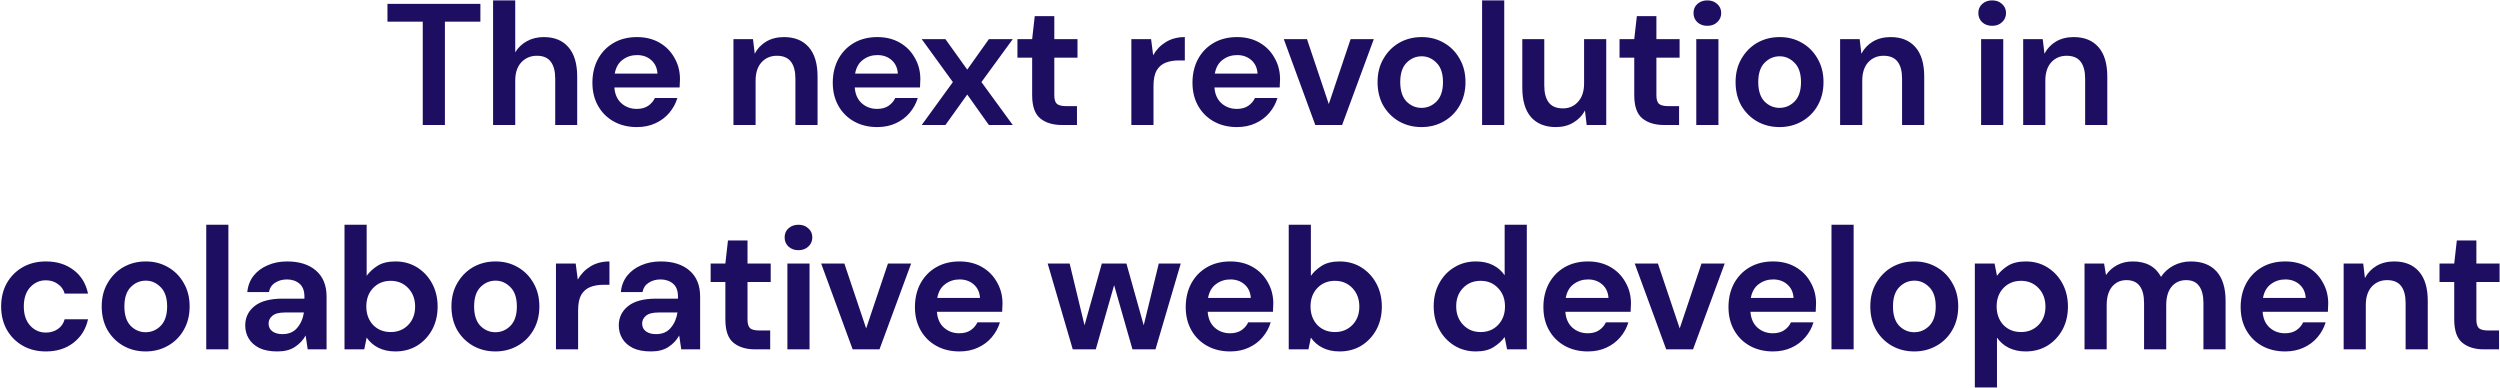
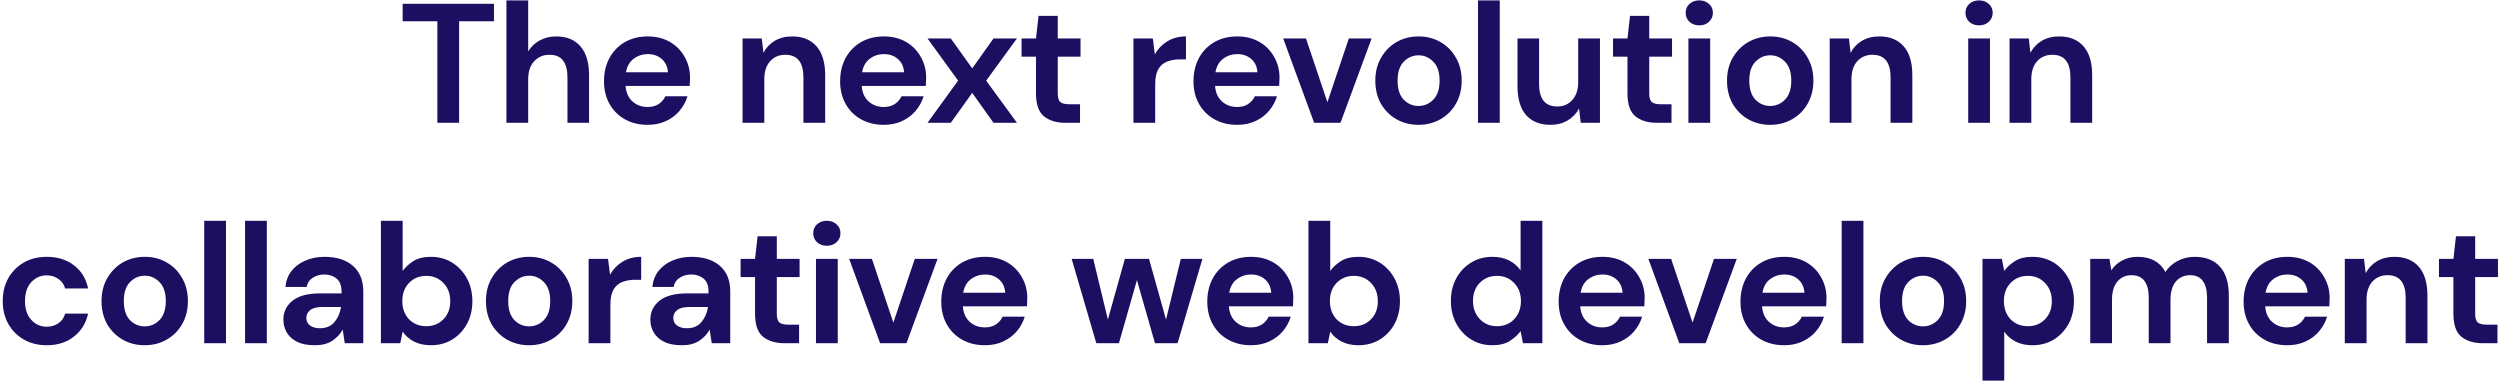
- <svg xmlns="http://www.w3.org/2000/svg" width="780" height="121" viewBox="0 0 780 121" fill="none">
-   <path d="M131.9 39V6.762H120.884V1.2H149.882V6.762H138.812V39H131.9ZM153.84 39V0.12H160.752V16.32C161.652 14.844 162.858 13.692 164.37 12.864C165.918 12 167.682 11.568 169.662 11.568C172.974 11.568 175.53 12.612 177.33 14.7C179.166 16.788 180.084 19.848 180.084 23.88V39H173.226V24.528C173.226 22.224 172.758 20.46 171.822 19.236C170.922 18.012 169.482 17.4 167.502 17.4C165.558 17.4 163.938 18.084 162.642 19.452C161.382 20.82 160.752 22.728 160.752 25.176V39H153.84ZM198.708 39.648C196.008 39.648 193.614 39.072 191.526 37.92C189.438 36.768 187.8 35.148 186.612 33.06C185.424 30.972 184.83 28.56 184.83 25.824C184.83 23.052 185.406 20.586 186.558 18.426C187.746 16.266 189.366 14.592 191.418 13.404C193.506 12.18 195.954 11.568 198.762 11.568C201.39 11.568 203.712 12.144 205.728 13.296C207.744 14.448 209.31 16.032 210.426 18.048C211.578 20.028 212.154 22.242 212.154 24.69C212.154 25.086 212.136 25.5 212.1 25.932C212.1 26.364 212.082 26.814 212.046 27.282H191.688C191.832 29.37 192.552 31.008 193.848 32.196C195.18 33.384 196.782 33.978 198.654 33.978C200.058 33.978 201.228 33.672 202.164 33.06C203.136 32.412 203.856 31.584 204.324 30.576H211.344C210.84 32.268 209.994 33.816 208.806 35.22C207.654 36.588 206.214 37.668 204.486 38.46C202.794 39.252 200.868 39.648 198.708 39.648ZM198.762 17.184C197.07 17.184 195.576 17.67 194.28 18.642C192.984 19.578 192.156 21.018 191.796 22.962H205.134C205.026 21.198 204.378 19.794 203.19 18.75C202.002 17.706 200.526 17.184 198.762 17.184ZM228.834 39V12.216H234.936L235.476 16.752C236.304 15.168 237.492 13.908 239.04 12.972C240.624 12.036 242.478 11.568 244.602 11.568C247.914 11.568 250.488 12.612 252.324 14.7C254.16 16.788 255.078 19.848 255.078 23.88V39H248.166V24.528C248.166 22.224 247.698 20.46 246.762 19.236C245.826 18.012 244.368 17.4 242.388 17.4C240.444 17.4 238.842 18.084 237.582 19.452C236.358 20.82 235.746 22.728 235.746 25.176V39H228.834ZM273.702 39.648C271.002 39.648 268.608 39.072 266.52 37.92C264.432 36.768 262.794 35.148 261.606 33.06C260.418 30.972 259.824 28.56 259.824 25.824C259.824 23.052 260.4 20.586 261.552 18.426C262.74 16.266 264.36 14.592 266.412 13.404C268.5 12.18 270.948 11.568 273.756 11.568C276.384 11.568 278.706 12.144 280.722 13.296C282.738 14.448 284.304 16.032 285.42 18.048C286.572 20.028 287.148 22.242 287.148 24.69C287.148 25.086 287.13 25.5 287.094 25.932C287.094 26.364 287.076 26.814 287.04 27.282H266.682C266.826 29.37 267.546 31.008 268.842 32.196C270.174 33.384 271.776 33.978 273.648 33.978C275.052 33.978 276.222 33.672 277.158 33.06C278.13 32.412 278.85 31.584 279.318 30.576H286.338C285.834 32.268 284.988 33.816 283.8 35.22C282.648 36.588 281.208 37.668 279.48 38.46C277.788 39.252 275.862 39.648 273.702 39.648ZM273.756 17.184C272.064 17.184 270.57 17.67 269.274 18.642C267.978 19.578 267.15 21.018 266.79 22.962H280.128C280.02 21.198 279.372 19.794 278.184 18.75C276.996 17.706 275.52 17.184 273.756 17.184ZM287.577 39L297.297 25.608L287.577 12.216H294.975L301.779 21.72L308.529 12.216H315.981L306.207 25.608L315.981 39H308.529L301.779 29.496L294.975 39H287.577ZM331.319 39C328.511 39 326.261 38.316 324.569 36.948C322.877 35.58 322.031 33.15 322.031 29.658V17.994H317.441V12.216H322.031L322.841 5.034H328.943V12.216H336.179V17.994H328.943V29.712C328.943 31.008 329.213 31.908 329.753 32.412C330.329 32.88 331.301 33.114 332.669 33.114H336.017V39H331.319ZM352.981 39V12.216H359.137L359.785 17.238C360.757 15.51 362.071 14.142 363.727 13.134C365.419 12.09 367.399 11.568 369.667 11.568V18.858H367.723C366.211 18.858 364.861 19.092 363.673 19.56C362.485 20.028 361.549 20.838 360.865 21.99C360.217 23.142 359.893 24.744 359.893 26.796V39H352.981ZM385.93 39.648C383.23 39.648 380.836 39.072 378.748 37.92C376.66 36.768 375.022 35.148 373.834 33.06C372.646 30.972 372.052 28.56 372.052 25.824C372.052 23.052 372.628 20.586 373.78 18.426C374.968 16.266 376.588 14.592 378.64 13.404C380.728 12.18 383.176 11.568 385.984 11.568C388.612 11.568 390.934 12.144 392.95 13.296C394.966 14.448 396.532 16.032 397.648 18.048C398.8 20.028 399.376 22.242 399.376 24.69C399.376 25.086 399.358 25.5 399.322 25.932C399.322 26.364 399.304 26.814 399.268 27.282H378.91C379.054 29.37 379.774 31.008 381.07 32.196C382.402 33.384 384.004 33.978 385.876 33.978C387.28 33.978 388.45 33.672 389.386 33.06C390.358 32.412 391.078 31.584 391.546 30.576H398.566C398.062 32.268 397.216 33.816 396.028 35.22C394.876 36.588 393.436 37.668 391.708 38.46C390.016 39.252 388.09 39.648 385.93 39.648ZM385.984 17.184C384.292 17.184 382.798 17.67 381.502 18.642C380.206 19.578 379.378 21.018 379.018 22.962H392.356C392.248 21.198 391.6 19.794 390.412 18.75C389.224 17.706 387.748 17.184 385.984 17.184ZM410.371 39L400.543 12.216H407.779L414.583 32.466L421.387 12.216H428.623L418.741 39H410.371ZM443.516 39.648C440.924 39.648 438.584 39.054 436.496 37.866C434.444 36.678 432.806 35.04 431.582 32.952C430.394 30.828 429.8 28.38 429.8 25.608C429.8 22.836 430.412 20.406 431.636 18.318C432.86 16.194 434.498 14.538 436.55 13.35C438.638 12.162 440.978 11.568 443.57 11.568C446.126 11.568 448.43 12.162 450.482 13.35C452.57 14.538 454.208 16.194 455.396 18.318C456.62 20.406 457.232 22.836 457.232 25.608C457.232 28.38 456.62 30.828 455.396 32.952C454.208 35.04 452.57 36.678 450.482 37.866C448.394 39.054 446.072 39.648 443.516 39.648ZM443.516 33.654C445.316 33.654 446.882 32.988 448.214 31.656C449.546 30.288 450.212 28.272 450.212 25.608C450.212 22.944 449.546 20.946 448.214 19.614C446.882 18.246 445.334 17.562 443.57 17.562C441.734 17.562 440.15 18.246 438.818 19.614C437.522 20.946 436.874 22.944 436.874 25.608C436.874 28.272 437.522 30.288 438.818 31.656C440.15 32.988 441.716 33.654 443.516 33.654ZM462.412 39V0.12H469.324V39H462.412ZM485.431 39.648C482.083 39.648 479.491 38.604 477.655 36.516C475.855 34.428 474.955 31.368 474.955 27.336V12.216H481.813V26.688C481.813 28.992 482.281 30.756 483.217 31.98C484.153 33.204 485.629 33.816 487.645 33.816C489.553 33.816 491.119 33.132 492.343 31.764C493.603 30.396 494.233 28.488 494.233 26.04V12.216H501.145V39H495.043L494.503 34.464C493.675 36.048 492.469 37.308 490.885 38.244C489.337 39.18 487.519 39.648 485.431 39.648ZM519.174 39C516.366 39 514.116 38.316 512.424 36.948C510.732 35.58 509.886 33.15 509.886 29.658V17.994H505.296V12.216H509.886L510.696 5.034H516.798V12.216H524.034V17.994H516.798V29.712C516.798 31.008 517.068 31.908 517.608 32.412C518.184 32.88 519.156 33.114 520.524 33.114H523.872V39H519.174ZM532.695 8.058C531.435 8.058 530.391 7.68 529.563 6.924C528.771 6.168 528.375 5.214 528.375 4.062C528.375 2.91 528.771 1.974 529.563 1.254C530.391 0.498 531.435 0.12 532.695 0.12C533.955 0.12 534.981 0.498 535.773 1.254C536.601 1.974 537.015 2.91 537.015 4.062C537.015 5.214 536.601 6.168 535.773 6.924C534.981 7.68 533.955 8.058 532.695 8.058ZM529.239 39V12.216H536.151V39H529.239ZM555.217 39.648C552.625 39.648 550.285 39.054 548.197 37.866C546.145 36.678 544.507 35.04 543.283 32.952C542.095 30.828 541.501 28.38 541.501 25.608C541.501 22.836 542.113 20.406 543.337 18.318C544.561 16.194 546.199 14.538 548.251 13.35C550.339 12.162 552.679 11.568 555.271 11.568C557.827 11.568 560.131 12.162 562.183 13.35C564.271 14.538 565.909 16.194 567.097 18.318C568.321 20.406 568.933 22.836 568.933 25.608C568.933 28.38 568.321 30.828 567.097 32.952C565.909 35.04 564.271 36.678 562.183 37.866C560.095 39.054 557.773 39.648 555.217 39.648ZM555.217 33.654C557.017 33.654 558.583 32.988 559.915 31.656C561.247 30.288 561.913 28.272 561.913 25.608C561.913 22.944 561.247 20.946 559.915 19.614C558.583 18.246 557.035 17.562 555.271 17.562C553.435 17.562 551.851 18.246 550.519 19.614C549.223 20.946 548.575 22.944 548.575 25.608C548.575 28.272 549.223 30.288 550.519 31.656C551.851 32.988 553.417 33.654 555.217 33.654ZM574.114 39V12.216H580.216L580.756 16.752C581.584 15.168 582.772 13.908 584.32 12.972C585.904 12.036 587.758 11.568 589.882 11.568C593.194 11.568 595.768 12.612 597.604 14.7C599.44 16.788 600.358 19.848 600.358 23.88V39H593.446V24.528C593.446 22.224 592.978 20.46 592.042 19.236C591.106 18.012 589.648 17.4 587.668 17.4C585.724 17.4 584.122 18.084 582.862 19.452C581.638 20.82 581.026 22.728 581.026 25.176V39H574.114ZM621.56 8.058C620.3 8.058 619.256 7.68 618.428 6.924C617.636 6.168 617.24 5.214 617.24 4.062C617.24 2.91 617.636 1.974 618.428 1.254C619.256 0.498 620.3 0.12 621.56 0.12C622.82 0.12 623.846 0.498 624.638 1.254C625.466 1.974 625.88 2.91 625.88 4.062C625.88 5.214 625.466 6.168 624.638 6.924C623.846 7.68 622.82 8.058 621.56 8.058ZM618.104 39V12.216H625.016V39H618.104ZM631.231 39V12.216H637.333L637.873 16.752C638.701 15.168 639.889 13.908 641.437 12.972C643.021 12.036 644.875 11.568 646.999 11.568C650.311 11.568 652.885 12.612 654.721 14.7C656.557 16.788 657.475 19.848 657.475 23.88V39H650.563V24.528C650.563 22.224 650.095 20.46 649.159 19.236C648.223 18.012 646.765 17.4 644.785 17.4C642.841 17.4 641.239 18.084 639.979 19.452C638.755 20.82 638.143 22.728 638.143 25.176V39H631.231ZM14.341 109.648C11.605 109.648 9.193 109.054 7.105 107.866C5.017 106.678 3.361 105.022 2.137 102.898C0.949 100.774 0.355 98.344 0.355 95.608C0.355 92.872 0.949 90.442 2.137 88.318C3.361 86.194 5.017 84.538 7.105 83.35C9.193 82.162 11.605 81.568 14.341 81.568C17.761 81.568 20.641 82.468 22.981 84.268C25.321 86.032 26.815 88.48 27.463 91.612H20.173C19.813 90.316 19.093 89.308 18.013 88.588C16.969 87.832 15.727 87.454 14.287 87.454C12.379 87.454 10.759 88.174 9.427 89.614C8.095 91.054 7.429 93.052 7.429 95.608C7.429 98.164 8.095 100.162 9.427 101.602C10.759 103.042 12.379 103.762 14.287 103.762C15.727 103.762 16.969 103.402 18.013 102.682C19.093 101.962 19.813 100.936 20.173 99.604H27.463C26.815 102.628 25.321 105.058 22.981 106.894C20.641 108.73 17.761 109.648 14.341 109.648ZM45.45 109.648C42.858 109.648 40.518 109.054 38.43 107.866C36.378 106.678 34.74 105.04 33.516 102.952C32.328 100.828 31.734 98.38 31.734 95.608C31.734 92.836 32.346 90.406 33.57 88.318C34.794 86.194 36.432 84.538 38.484 83.35C40.572 82.162 42.912 81.568 45.504 81.568C48.06 81.568 50.364 82.162 52.416 83.35C54.504 84.538 56.142 86.194 57.33 88.318C58.554 90.406 59.166 92.836 59.166 95.608C59.166 98.38 58.554 100.828 57.33 102.952C56.142 105.04 54.504 106.678 52.416 107.866C50.328 109.054 48.006 109.648 45.45 109.648ZM45.45 103.654C47.25 103.654 48.816 102.988 50.148 101.656C51.48 100.288 52.146 98.272 52.146 95.608C52.146 92.944 51.48 90.946 50.148 89.614C48.816 88.246 47.268 87.562 45.504 87.562C43.668 87.562 42.084 88.246 40.752 89.614C39.456 90.946 38.808 92.944 38.808 95.608C38.808 98.272 39.456 100.288 40.752 101.656C42.084 102.988 43.65 103.654 45.45 103.654ZM64.346 109V70.12H71.258V109H64.346ZM86.555 109.648C84.251 109.648 82.361 109.288 80.885 108.568C79.409 107.812 78.311 106.822 77.591 105.598C76.871 104.374 76.51 103.024 76.51 101.548C76.51 99.064 77.483 97.048 79.427 95.5C81.371 93.952 84.287 93.178 88.174 93.178H94.978V92.53C94.978 90.694 94.457 89.344 93.412 88.48C92.368 87.616 91.073 87.184 89.525 87.184C88.121 87.184 86.897 87.526 85.853 88.21C84.808 88.858 84.16 89.83 83.909 91.126H77.159C77.338 89.182 77.987 87.49 79.103 86.05C80.254 84.61 81.731 83.512 83.531 82.756C85.331 81.964 87.347 81.568 89.579 81.568C93.394 81.568 96.4 82.522 98.597 84.43C100.793 86.338 101.891 89.038 101.891 92.53V109H96.004L95.356 104.68C94.564 106.12 93.448 107.308 92.008 108.244C90.605 109.18 88.787 109.648 86.555 109.648ZM88.121 104.248C90.1 104.248 91.63 103.6 92.71 102.304C93.826 101.008 94.528 99.406 94.817 97.498H88.93C87.094 97.498 85.781 97.84 84.989 98.524C84.197 99.172 83.8 99.982 83.8 100.954C83.8 101.998 84.197 102.808 84.989 103.384C85.781 103.96 86.825 104.248 88.121 104.248ZM123.363 109.648C121.347 109.648 119.583 109.27 118.071 108.514C116.559 107.758 115.335 106.696 114.399 105.328L113.643 109H107.487V70.12H114.399V86.05C115.263 84.862 116.397 83.818 117.801 82.918C119.241 82.018 121.095 81.568 123.363 81.568C125.883 81.568 128.133 82.18 130.113 83.404C132.093 84.628 133.659 86.302 134.811 88.426C135.963 90.55 136.539 92.962 136.539 95.662C136.539 98.362 135.963 100.774 134.811 102.898C133.659 104.986 132.093 106.642 130.113 107.866C128.133 109.054 125.883 109.648 123.363 109.648ZM121.905 103.6C124.101 103.6 125.919 102.862 127.359 101.386C128.799 99.91 129.519 98.002 129.519 95.662C129.519 93.322 128.799 91.396 127.359 89.884C125.919 88.372 124.101 87.616 121.905 87.616C119.673 87.616 117.837 88.372 116.397 89.884C114.993 91.36 114.291 93.268 114.291 95.608C114.291 97.948 114.993 99.874 116.397 101.386C117.837 102.862 119.673 103.6 121.905 103.6ZM154.565 109.648C151.973 109.648 149.633 109.054 147.545 107.866C145.493 106.678 143.855 105.04 142.631 102.952C141.443 100.828 140.849 98.38 140.849 95.608C140.849 92.836 141.461 90.406 142.685 88.318C143.909 86.194 145.547 84.538 147.599 83.35C149.687 82.162 152.027 81.568 154.619 81.568C157.175 81.568 159.479 82.162 161.531 83.35C163.619 84.538 165.257 86.194 166.445 88.318C167.669 90.406 168.281 92.836 168.281 95.608C168.281 98.38 167.669 100.828 166.445 102.952C165.257 105.04 163.619 106.678 161.531 107.866C159.443 109.054 157.121 109.648 154.565 109.648ZM154.565 103.654C156.365 103.654 157.931 102.988 159.263 101.656C160.595 100.288 161.261 98.272 161.261 95.608C161.261 92.944 160.595 90.946 159.263 89.614C157.931 88.246 156.383 87.562 154.619 87.562C152.783 87.562 151.199 88.246 149.867 89.614C148.571 90.946 147.923 92.944 147.923 95.608C147.923 98.272 148.571 100.288 149.867 101.656C151.199 102.988 152.765 103.654 154.565 103.654ZM173.461 109V82.216H179.617L180.265 87.238C181.237 85.51 182.551 84.142 184.207 83.134C185.899 82.09 187.879 81.568 190.147 81.568V88.858H188.203C186.691 88.858 185.341 89.092 184.153 89.56C182.965 90.028 182.029 90.838 181.345 91.99C180.697 93.142 180.373 94.744 180.373 96.796V109H173.461ZM203.105 109.648C200.801 109.648 198.911 109.288 197.435 108.568C195.959 107.812 194.861 106.822 194.141 105.598C193.421 104.374 193.061 103.024 193.061 101.548C193.061 99.064 194.033 97.048 195.977 95.5C197.921 93.952 200.837 93.178 204.725 93.178H211.529V92.53C211.529 90.694 211.007 89.344 209.963 88.48C208.919 87.616 207.623 87.184 206.075 87.184C204.671 87.184 203.447 87.526 202.403 88.21C201.359 88.858 200.711 89.83 200.459 91.126H193.709C193.889 89.182 194.537 87.49 195.653 86.05C196.805 84.61 198.281 83.512 200.081 82.756C201.881 81.964 203.897 81.568 206.129 81.568C209.945 81.568 212.951 82.522 215.147 84.43C217.343 86.338 218.441 89.038 218.441 92.53V109H212.555L211.907 104.68C211.115 106.12 209.999 107.308 208.559 108.244C207.155 109.18 205.337 109.648 203.105 109.648ZM204.671 104.248C206.651 104.248 208.181 103.6 209.261 102.304C210.377 101.008 211.079 99.406 211.367 97.498H205.481C203.645 97.498 202.331 97.84 201.539 98.524C200.747 99.172 200.351 99.982 200.351 100.954C200.351 101.998 200.747 102.808 201.539 103.384C202.331 103.96 203.375 104.248 204.671 104.248ZM235.602 109C232.794 109 230.544 108.316 228.852 106.948C227.16 105.58 226.314 103.15 226.314 99.658V87.994H221.724V82.216H226.314L227.124 75.034H233.226V82.216H240.462V87.994H233.226V99.712C233.226 101.008 233.496 101.908 234.036 102.412C234.612 102.88 235.584 103.114 236.952 103.114H240.3V109H235.602ZM249.123 78.058C247.863 78.058 246.819 77.68 245.991 76.924C245.199 76.168 244.803 75.214 244.803 74.062C244.803 72.91 245.199 71.974 245.991 71.254C246.819 70.498 247.863 70.12 249.123 70.12C250.383 70.12 251.409 70.498 252.201 71.254C253.029 71.974 253.443 72.91 253.443 74.062C253.443 75.214 253.029 76.168 252.201 76.924C251.409 77.68 250.383 78.058 249.123 78.058ZM245.667 109V82.216H252.579V109H245.667ZM266.029 109L256.201 82.216H263.437L270.241 102.466L277.045 82.216H284.281L274.399 109H266.029ZM299.337 109.648C296.637 109.648 294.243 109.072 292.155 107.92C290.067 106.768 288.429 105.148 287.241 103.06C286.053 100.972 285.459 98.56 285.459 95.824C285.459 93.052 286.035 90.586 287.187 88.426C288.375 86.266 289.995 84.592 292.047 83.404C294.135 82.18 296.583 81.568 299.391 81.568C302.019 81.568 304.341 82.144 306.357 83.296C308.373 84.448 309.939 86.032 311.055 88.048C312.207 90.028 312.783 92.242 312.783 94.69C312.783 95.086 312.765 95.5 312.729 95.932C312.729 96.364 312.711 96.814 312.675 97.282H292.317C292.461 99.37 293.181 101.008 294.477 102.196C295.809 103.384 297.411 103.978 299.283 103.978C300.687 103.978 301.857 103.672 302.793 103.06C303.765 102.412 304.485 101.584 304.953 100.576H311.973C311.469 102.268 310.623 103.816 309.435 105.22C308.283 106.588 306.843 107.668 305.115 108.46C303.423 109.252 301.497 109.648 299.337 109.648ZM299.391 87.184C297.699 87.184 296.205 87.67 294.909 88.642C293.613 89.578 292.785 91.018 292.425 92.962H305.763C305.655 91.198 305.007 89.794 303.819 88.75C302.631 87.706 301.155 87.184 299.391 87.184ZM334.701 109L326.871 82.216H333.729L338.373 101.494L343.773 82.216H351.441L356.841 101.494L361.539 82.216H368.397L360.513 109H353.331L347.607 88.966L341.883 109H334.701ZM383.823 109.648C381.123 109.648 378.729 109.072 376.641 107.92C374.553 106.768 372.915 105.148 371.727 103.06C370.539 100.972 369.945 98.56 369.945 95.824C369.945 93.052 370.521 90.586 371.673 88.426C372.861 86.266 374.481 84.592 376.533 83.404C378.621 82.18 381.069 81.568 383.877 81.568C386.505 81.568 388.827 82.144 390.843 83.296C392.859 84.448 394.425 86.032 395.541 88.048C396.693 90.028 397.269 92.242 397.269 94.69C397.269 95.086 397.251 95.5 397.215 95.932C397.215 96.364 397.197 96.814 397.161 97.282H376.803C376.947 99.37 377.667 101.008 378.963 102.196C380.295 103.384 381.897 103.978 383.769 103.978C385.173 103.978 386.343 103.672 387.279 103.06C388.251 102.412 388.971 101.584 389.439 100.576H396.459C395.955 102.268 395.109 103.816 393.921 105.22C392.769 106.588 391.329 107.668 389.601 108.46C387.909 109.252 385.983 109.648 383.823 109.648ZM383.877 87.184C382.185 87.184 380.691 87.67 379.395 88.642C378.099 89.578 377.271 91.018 376.911 92.962H390.249C390.141 91.198 389.493 89.794 388.305 88.75C387.117 87.706 385.641 87.184 383.877 87.184ZM417.958 109.648C415.942 109.648 414.178 109.27 412.666 108.514C411.154 107.758 409.93 106.696 408.994 105.328L408.238 109H402.082V70.12H408.994V86.05C409.858 84.862 410.992 83.818 412.396 82.918C413.836 82.018 415.69 81.568 417.958 81.568C420.478 81.568 422.728 82.18 424.708 83.404C426.688 84.628 428.254 86.302 429.406 88.426C430.558 90.55 431.134 92.962 431.134 95.662C431.134 98.362 430.558 100.774 429.406 102.898C428.254 104.986 426.688 106.642 424.708 107.866C422.728 109.054 420.478 109.648 417.958 109.648ZM416.5 103.6C418.696 103.6 420.514 102.862 421.954 101.386C423.394 99.91 424.114 98.002 424.114 95.662C424.114 93.322 423.394 91.396 421.954 89.884C420.514 88.372 418.696 87.616 416.5 87.616C414.268 87.616 412.432 88.372 410.992 89.884C409.588 91.36 408.886 93.268 408.886 95.608C408.886 97.948 409.588 99.874 410.992 101.386C412.432 102.862 414.268 103.6 416.5 103.6ZM460.488 109.648C457.968 109.648 455.718 109.036 453.738 107.812C451.758 106.588 450.192 104.914 449.04 102.79C447.888 100.666 447.312 98.254 447.312 95.554C447.312 92.854 447.888 90.46 449.04 88.372C450.192 86.248 451.758 84.592 453.738 83.404C455.718 82.18 457.968 81.568 460.488 81.568C462.504 81.568 464.268 81.946 465.78 82.702C467.292 83.458 468.516 84.52 469.452 85.888V70.12H476.364V109H470.208L469.452 105.166C468.588 106.354 467.436 107.398 465.996 108.298C464.592 109.198 462.756 109.648 460.488 109.648ZM461.946 103.6C464.178 103.6 465.996 102.862 467.4 101.386C468.84 99.874 469.56 97.948 469.56 95.608C469.56 93.268 468.84 91.36 467.4 89.884C465.996 88.372 464.178 87.616 461.946 87.616C459.75 87.616 457.932 88.354 456.492 89.83C455.052 91.306 454.332 93.214 454.332 95.554C454.332 97.894 455.052 99.82 456.492 101.332C457.932 102.844 459.75 103.6 461.946 103.6ZM495.417 109.648C492.717 109.648 490.323 109.072 488.235 107.92C486.147 106.768 484.509 105.148 483.321 103.06C482.133 100.972 481.539 98.56 481.539 95.824C481.539 93.052 482.115 90.586 483.267 88.426C484.455 86.266 486.075 84.592 488.127 83.404C490.215 82.18 492.663 81.568 495.471 81.568C498.099 81.568 500.421 82.144 502.437 83.296C504.453 84.448 506.019 86.032 507.135 88.048C508.287 90.028 508.863 92.242 508.863 94.69C508.863 95.086 508.845 95.5 508.809 95.932C508.809 96.364 508.791 96.814 508.755 97.282H488.397C488.541 99.37 489.261 101.008 490.557 102.196C491.889 103.384 493.491 103.978 495.363 103.978C496.767 103.978 497.937 103.672 498.873 103.06C499.845 102.412 500.565 101.584 501.033 100.576H508.053C507.549 102.268 506.703 103.816 505.515 105.22C504.363 106.588 502.923 107.668 501.195 108.46C499.503 109.252 497.577 109.648 495.417 109.648ZM495.471 87.184C493.779 87.184 492.285 87.67 490.989 88.642C489.693 89.578 488.865 91.018 488.505 92.962H501.843C501.735 91.198 501.087 89.794 499.899 88.75C498.711 87.706 497.235 87.184 495.471 87.184ZM519.857 109L510.029 82.216H517.265L524.069 102.466L530.873 82.216H538.109L528.227 109H519.857ZM553.165 109.648C550.465 109.648 548.071 109.072 545.983 107.92C543.895 106.768 542.257 105.148 541.069 103.06C539.881 100.972 539.287 98.56 539.287 95.824C539.287 93.052 539.863 90.586 541.015 88.426C542.203 86.266 543.823 84.592 545.875 83.404C547.963 82.18 550.411 81.568 553.219 81.568C555.847 81.568 558.169 82.144 560.185 83.296C562.201 84.448 563.767 86.032 564.883 88.048C566.035 90.028 566.611 92.242 566.611 94.69C566.611 95.086 566.593 95.5 566.557 95.932C566.557 96.364 566.539 96.814 566.503 97.282H546.145C546.289 99.37 547.009 101.008 548.305 102.196C549.637 103.384 551.239 103.978 553.111 103.978C554.515 103.978 555.685 103.672 556.621 103.06C557.593 102.412 558.313 101.584 558.781 100.576H565.801C565.297 102.268 564.451 103.816 563.263 105.22C562.111 106.588 560.671 107.668 558.943 108.46C557.251 109.252 555.325 109.648 553.165 109.648ZM553.219 87.184C551.527 87.184 550.033 87.67 548.737 88.642C547.441 89.578 546.613 91.018 546.253 92.962H559.591C559.483 91.198 558.835 89.794 557.647 88.75C556.459 87.706 554.983 87.184 553.219 87.184ZM571.424 109V70.12H578.336V109H571.424ZM597.251 109.648C594.659 109.648 592.319 109.054 590.231 107.866C588.179 106.678 586.541 105.04 585.317 102.952C584.129 100.828 583.535 98.38 583.535 95.608C583.535 92.836 584.147 90.406 585.371 88.318C586.595 86.194 588.233 84.538 590.285 83.35C592.373 82.162 594.713 81.568 597.305 81.568C599.861 81.568 602.165 82.162 604.217 83.35C606.305 84.538 607.943 86.194 609.131 88.318C610.355 90.406 610.967 92.836 610.967 95.608C610.967 98.38 610.355 100.828 609.131 102.952C607.943 105.04 606.305 106.678 604.217 107.866C602.129 109.054 599.807 109.648 597.251 109.648ZM597.251 103.654C599.051 103.654 600.617 102.988 601.949 101.656C603.281 100.288 603.947 98.272 603.947 95.608C603.947 92.944 603.281 90.946 601.949 89.614C600.617 88.246 599.069 87.562 597.305 87.562C595.469 87.562 593.885 88.246 592.553 89.614C591.257 90.946 590.609 92.944 590.609 95.608C590.609 98.272 591.257 100.288 592.553 101.656C593.885 102.988 595.451 103.654 597.251 103.654ZM616.147 120.88V82.216H622.303L623.059 86.05C623.923 84.862 625.057 83.818 626.461 82.918C627.901 82.018 629.755 81.568 632.023 81.568C634.543 81.568 636.793 82.18 638.773 83.404C640.753 84.628 642.319 86.302 643.471 88.426C644.623 90.55 645.199 92.962 645.199 95.662C645.199 98.362 644.623 100.774 643.471 102.898C642.319 104.986 640.753 106.642 638.773 107.866C636.793 109.054 634.543 109.648 632.023 109.648C630.007 109.648 628.243 109.27 626.731 108.514C625.219 107.758 623.995 106.696 623.059 105.328V120.88H616.147ZM630.565 103.6C632.761 103.6 634.579 102.862 636.019 101.386C637.459 99.91 638.179 98.002 638.179 95.662C638.179 93.322 637.459 91.396 636.019 89.884C634.579 88.372 632.761 87.616 630.565 87.616C628.333 87.616 626.497 88.372 625.057 89.884C623.653 91.36 622.951 93.268 622.951 95.608C622.951 97.948 623.653 99.874 625.057 101.386C626.497 102.862 628.333 103.6 630.565 103.6ZM650.373 109V82.216H656.475L657.069 85.834C657.933 84.538 659.067 83.512 660.471 82.756C661.911 81.964 663.567 81.568 665.439 81.568C669.579 81.568 672.513 83.17 674.241 86.374C675.213 84.898 676.509 83.728 678.129 82.864C679.785 82 681.585 81.568 683.529 81.568C687.021 81.568 689.703 82.612 691.575 84.7C693.447 86.788 694.383 89.848 694.383 93.88V109H687.471V94.528C687.471 92.224 687.021 90.46 686.121 89.236C685.257 88.012 683.907 87.4 682.071 87.4C680.199 87.4 678.687 88.084 677.535 89.452C676.419 90.82 675.861 92.728 675.861 95.176V109H668.949V94.528C668.949 92.224 668.499 90.46 667.599 89.236C666.699 88.012 665.313 87.4 663.441 87.4C661.605 87.4 660.111 88.084 658.959 89.452C657.843 90.82 657.285 92.728 657.285 95.176V109H650.373ZM712.96 109.648C710.26 109.648 707.866 109.072 705.778 107.92C703.69 106.768 702.052 105.148 700.864 103.06C699.676 100.972 699.082 98.56 699.082 95.824C699.082 93.052 699.658 90.586 700.81 88.426C701.998 86.266 703.618 84.592 705.67 83.404C707.758 82.18 710.206 81.568 713.014 81.568C715.642 81.568 717.964 82.144 719.98 83.296C721.996 84.448 723.562 86.032 724.678 88.048C725.83 90.028 726.406 92.242 726.406 94.69C726.406 95.086 726.388 95.5 726.352 95.932C726.352 96.364 726.334 96.814 726.298 97.282H705.94C706.084 99.37 706.804 101.008 708.1 102.196C709.432 103.384 711.034 103.978 712.906 103.978C714.31 103.978 715.48 103.672 716.416 103.06C717.388 102.412 718.108 101.584 718.576 100.576H725.596C725.092 102.268 724.246 103.816 723.058 105.22C721.906 106.588 720.466 107.668 718.738 108.46C717.046 109.252 715.12 109.648 712.96 109.648ZM713.014 87.184C711.322 87.184 709.828 87.67 708.532 88.642C707.236 89.578 706.408 91.018 706.048 92.962H719.386C719.278 91.198 718.63 89.794 717.442 88.75C716.254 87.706 714.778 87.184 713.014 87.184ZM731.219 109V82.216H737.321L737.861 86.752C738.689 85.168 739.877 83.908 741.425 82.972C743.009 82.036 744.863 81.568 746.987 81.568C750.299 81.568 752.873 82.612 754.709 84.7C756.545 86.788 757.463 89.848 757.463 93.88V109H750.551V94.528C750.551 92.224 750.083 90.46 749.147 89.236C748.211 88.012 746.753 87.4 744.773 87.4C742.829 87.4 741.227 88.084 739.967 89.452C738.743 90.82 738.131 92.728 738.131 95.176V109H731.219ZM775.007 109C772.199 109 769.949 108.316 768.257 106.948C766.565 105.58 765.719 103.15 765.719 99.658V87.994H761.129V82.216H765.719L766.529 75.034H772.631V82.216H779.867V87.994H772.631V99.712C772.631 101.008 772.901 101.908 773.44 102.412C774.017 102.88 774.989 103.114 776.357 103.114H779.705V109H775.007Z" fill="#1E0E62" />
+ <svg xmlns="http://www.w3.org/2000/svg" width="794" height="121" viewBox="0 0 794 121" fill="none">
+   <path d="M138.9 39V6.762H127.884V1.2H156.882V6.762H145.812V39H138.9ZM160.84 39V0.12H167.752V16.32C168.652 14.844 169.858 13.692 171.37 12.864C172.918 12 174.682 11.568 176.662 11.568C179.974 11.568 182.53 12.612 184.33 14.7C186.166 16.788 187.084 19.848 187.084 23.88V39H180.226V24.528C180.226 22.224 179.758 20.46 178.822 19.236C177.922 18.012 176.482 17.4 174.502 17.4C172.558 17.4 170.938 18.084 169.642 19.452C168.382 20.82 167.752 22.728 167.752 25.176V39H160.84ZM205.708 39.648C203.008 39.648 200.614 39.072 198.526 37.92C196.438 36.768 194.8 35.148 193.612 33.06C192.424 30.972 191.83 28.56 191.83 25.824C191.83 23.052 192.406 20.586 193.558 18.426C194.746 16.266 196.366 14.592 198.418 13.404C200.506 12.18 202.954 11.568 205.762 11.568C208.39 11.568 210.712 12.144 212.728 13.296C214.744 14.448 216.31 16.032 217.426 18.048C218.578 20.028 219.154 22.242 219.154 24.69C219.154 25.086 219.136 25.5 219.1 25.932C219.1 26.364 219.082 26.814 219.046 27.282H198.688C198.832 29.37 199.552 31.008 200.848 32.196C202.18 33.384 203.782 33.978 205.654 33.978C207.058 33.978 208.228 33.672 209.164 33.06C210.136 32.412 210.856 31.584 211.324 30.576H218.344C217.84 32.268 216.994 33.816 215.806 35.22C214.654 36.588 213.214 37.668 211.486 38.46C209.794 39.252 207.868 39.648 205.708 39.648ZM205.762 17.184C204.07 17.184 202.576 17.67 201.28 18.642C199.984 19.578 199.156 21.018 198.796 22.962H212.134C212.026 21.198 211.378 19.794 210.19 18.75C209.002 17.706 207.526 17.184 205.762 17.184ZM235.834 39V12.216H241.936L242.476 16.752C243.304 15.168 244.492 13.908 246.04 12.972C247.624 12.036 249.478 11.568 251.602 11.568C254.914 11.568 257.488 12.612 259.324 14.7C261.16 16.788 262.078 19.848 262.078 23.88V39H255.166V24.528C255.166 22.224 254.698 20.46 253.762 19.236C252.826 18.012 251.368 17.4 249.388 17.4C247.444 17.4 245.842 18.084 244.582 19.452C243.358 20.82 242.746 22.728 242.746 25.176V39H235.834ZM280.702 39.648C278.002 39.648 275.608 39.072 273.52 37.92C271.432 36.768 269.794 35.148 268.606 33.06C267.418 30.972 266.824 28.56 266.824 25.824C266.824 23.052 267.4 20.586 268.552 18.426C269.74 16.266 271.36 14.592 273.412 13.404C275.5 12.18 277.948 11.568 280.756 11.568C283.384 11.568 285.706 12.144 287.722 13.296C289.738 14.448 291.304 16.032 292.42 18.048C293.572 20.028 294.148 22.242 294.148 24.69C294.148 25.086 294.13 25.5 294.094 25.932C294.094 26.364 294.076 26.814 294.04 27.282H273.682C273.826 29.37 274.546 31.008 275.842 32.196C277.174 33.384 278.776 33.978 280.648 33.978C282.052 33.978 283.222 33.672 284.158 33.06C285.13 32.412 285.85 31.584 286.318 30.576H293.338C292.834 32.268 291.988 33.816 290.8 35.22C289.648 36.588 288.208 37.668 286.48 38.46C284.788 39.252 282.862 39.648 280.702 39.648ZM280.756 17.184C279.064 17.184 277.57 17.67 276.274 18.642C274.978 19.578 274.15 21.018 273.79 22.962H287.128C287.02 21.198 286.372 19.794 285.184 18.75C283.996 17.706 282.52 17.184 280.756 17.184ZM294.577 39L304.297 25.608L294.577 12.216H301.975L308.779 21.72L315.529 12.216H322.981L313.207 25.608L322.981 39H315.529L308.779 29.496L301.975 39H294.577ZM338.319 39C335.511 39 333.261 38.316 331.569 36.948C329.877 35.58 329.031 33.15 329.031 29.658V17.994H324.441V12.216H329.031L329.841 5.034H335.943V12.216H343.179V17.994H335.943V29.712C335.943 31.008 336.213 31.908 336.753 32.412C337.329 32.88 338.301 33.114 339.669 33.114H343.017V39H338.319ZM359.981 39V12.216H366.137L366.785 17.238C367.757 15.51 369.071 14.142 370.727 13.134C372.419 12.09 374.399 11.568 376.667 11.568V18.858H374.723C373.211 18.858 371.861 19.092 370.673 19.56C369.485 20.028 368.549 20.838 367.865 21.99C367.217 23.142 366.893 24.744 366.893 26.796V39H359.981ZM392.93 39.648C390.23 39.648 387.836 39.072 385.748 37.92C383.66 36.768 382.022 35.148 380.834 33.06C379.646 30.972 379.052 28.56 379.052 25.824C379.052 23.052 379.628 20.586 380.78 18.426C381.968 16.266 383.588 14.592 385.64 13.404C387.728 12.18 390.176 11.568 392.984 11.568C395.612 11.568 397.934 12.144 399.95 13.296C401.966 14.448 403.532 16.032 404.648 18.048C405.8 20.028 406.376 22.242 406.376 24.69C406.376 25.086 406.358 25.5 406.322 25.932C406.322 26.364 406.304 26.814 406.268 27.282H385.91C386.054 29.37 386.774 31.008 388.07 32.196C389.402 33.384 391.004 33.978 392.876 33.978C394.28 33.978 395.45 33.672 396.386 33.06C397.358 32.412 398.078 31.584 398.546 30.576H405.566C405.062 32.268 404.216 33.816 403.028 35.22C401.876 36.588 400.436 37.668 398.708 38.46C397.016 39.252 395.09 39.648 392.93 39.648ZM392.984 17.184C391.292 17.184 389.798 17.67 388.502 18.642C387.206 19.578 386.378 21.018 386.018 22.962H399.356C399.248 21.198 398.6 19.794 397.412 18.75C396.224 17.706 394.748 17.184 392.984 17.184ZM417.371 39L407.543 12.216H414.779L421.583 32.466L428.387 12.216H435.623L425.741 39H417.371ZM450.516 39.648C447.924 39.648 445.584 39.054 443.496 37.866C441.444 36.678 439.806 35.04 438.582 32.952C437.394 30.828 436.8 28.38 436.8 25.608C436.8 22.836 437.412 20.406 438.636 18.318C439.86 16.194 441.498 14.538 443.55 13.35C445.638 12.162 447.978 11.568 450.57 11.568C453.126 11.568 455.43 12.162 457.482 13.35C459.57 14.538 461.208 16.194 462.396 18.318C463.62 20.406 464.232 22.836 464.232 25.608C464.232 28.38 463.62 30.828 462.396 32.952C461.208 35.04 459.57 36.678 457.482 37.866C455.394 39.054 453.072 39.648 450.516 39.648ZM450.516 33.654C452.316 33.654 453.882 32.988 455.214 31.656C456.546 30.288 457.212 28.272 457.212 25.608C457.212 22.944 456.546 20.946 455.214 19.614C453.882 18.246 452.334 17.562 450.57 17.562C448.734 17.562 447.15 18.246 445.818 19.614C444.522 20.946 443.874 22.944 443.874 25.608C443.874 28.272 444.522 30.288 445.818 31.656C447.15 32.988 448.716 33.654 450.516 33.654ZM469.412 39V0.12H476.324V39H469.412ZM492.431 39.648C489.083 39.648 486.491 38.604 484.655 36.516C482.855 34.428 481.955 31.368 481.955 27.336V12.216H488.813V26.688C488.813 28.992 489.281 30.756 490.217 31.98C491.153 33.204 492.629 33.816 494.645 33.816C496.553 33.816 498.119 33.132 499.343 31.764C500.603 30.396 501.233 28.488 501.233 26.04V12.216H508.145V39H502.043L501.503 34.464C500.675 36.048 499.469 37.308 497.885 38.244C496.337 39.18 494.519 39.648 492.431 39.648ZM526.174 39C523.366 39 521.116 38.316 519.424 36.948C517.732 35.58 516.886 33.15 516.886 29.658V17.994H512.296V12.216H516.886L517.696 5.034H523.798V12.216H531.034V17.994H523.798V29.712C523.798 31.008 524.068 31.908 524.608 32.412C525.184 32.88 526.156 33.114 527.524 33.114H530.872V39H526.174ZM539.695 8.058C538.435 8.058 537.391 7.68 536.563 6.924C535.771 6.168 535.375 5.214 535.375 4.062C535.375 2.91 535.771 1.974 536.563 1.254C537.391 0.498 538.435 0.12 539.695 0.12C540.955 0.12 541.981 0.498 542.773 1.254C543.601 1.974 544.015 2.91 544.015 4.062C544.015 5.214 543.601 6.168 542.773 6.924C541.981 7.68 540.955 8.058 539.695 8.058ZM536.239 39V12.216H543.151V39H536.239ZM562.217 39.648C559.625 39.648 557.285 39.054 555.197 37.866C553.145 36.678 551.507 35.04 550.283 32.952C549.095 30.828 548.501 28.38 548.501 25.608C548.501 22.836 549.113 20.406 550.337 18.318C551.561 16.194 553.199 14.538 555.251 13.35C557.339 12.162 559.679 11.568 562.271 11.568C564.827 11.568 567.131 12.162 569.183 13.35C571.271 14.538 572.909 16.194 574.097 18.318C575.321 20.406 575.933 22.836 575.933 25.608C575.933 28.38 575.321 30.828 574.097 32.952C572.909 35.04 571.271 36.678 569.183 37.866C567.095 39.054 564.773 39.648 562.217 39.648ZM562.217 33.654C564.017 33.654 565.583 32.988 566.915 31.656C568.247 30.288 568.913 28.272 568.913 25.608C568.913 22.944 568.247 20.946 566.915 19.614C565.583 18.246 564.035 17.562 562.271 17.562C560.435 17.562 558.851 18.246 557.519 19.614C556.223 20.946 555.575 22.944 555.575 25.608C555.575 28.272 556.223 30.288 557.519 31.656C558.851 32.988 560.417 33.654 562.217 33.654ZM581.114 39V12.216H587.216L587.756 16.752C588.584 15.168 589.772 13.908 591.32 12.972C592.904 12.036 594.758 11.568 596.882 11.568C600.194 11.568 602.768 12.612 604.604 14.7C606.44 16.788 607.358 19.848 607.358 23.88V39H600.446V24.528C600.446 22.224 599.978 20.46 599.042 19.236C598.106 18.012 596.648 17.4 594.668 17.4C592.724 17.4 591.122 18.084 589.862 19.452C588.638 20.82 588.026 22.728 588.026 25.176V39H581.114ZM628.56 8.058C627.3 8.058 626.256 7.68 625.428 6.924C624.636 6.168 624.24 5.214 624.24 4.062C624.24 2.91 624.636 1.974 625.428 1.254C626.256 0.498 627.3 0.12 628.56 0.12C629.82 0.12 630.846 0.498 631.638 1.254C632.466 1.974 632.88 2.91 632.88 4.062C632.88 5.214 632.466 6.168 631.638 6.924C630.846 7.68 629.82 8.058 628.56 8.058ZM625.104 39V12.216H632.016V39H625.104ZM638.231 39V12.216H644.333L644.873 16.752C645.701 15.168 646.889 13.908 648.437 12.972C650.021 12.036 651.875 11.568 653.999 11.568C657.311 11.568 659.885 12.612 661.721 14.7C663.557 16.788 664.475 19.848 664.475 23.88V39H657.563V24.528C657.563 22.224 657.095 20.46 656.159 19.236C655.223 18.012 653.765 17.4 651.785 17.4C649.841 17.4 648.239 18.084 646.979 19.452C645.755 20.82 645.143 22.728 645.143 25.176V39H638.231ZM14.854 109.648C12.118 109.648 9.706 109.054 7.618 107.866C5.53 106.678 3.874 105.022 2.65 102.898C1.462 100.774 0.868 98.344 0.868 95.608C0.868 92.872 1.462 90.442 2.65 88.318C3.874 86.194 5.53 84.538 7.618 83.35C9.706 82.162 12.118 81.568 14.854 81.568C18.274 81.568 21.154 82.468 23.494 84.268C25.834 86.032 27.328 88.48 27.976 91.612H20.686C20.326 90.316 19.606 89.308 18.526 88.588C17.482 87.832 16.24 87.454 14.8 87.454C12.892 87.454 11.272 88.174 9.94 89.614C8.608 91.054 7.942 93.052 7.942 95.608C7.942 98.164 8.608 100.162 9.94 101.602C11.272 103.042 12.892 103.762 14.8 103.762C16.24 103.762 17.482 103.402 18.526 102.682C19.606 101.962 20.326 100.936 20.686 99.604H27.976C27.328 102.628 25.834 105.058 23.494 106.894C21.154 108.73 18.274 109.648 14.854 109.648ZM45.963 109.648C43.371 109.648 41.031 109.054 38.943 107.866C36.891 106.678 35.253 105.04 34.029 102.952C32.841 100.828 32.247 98.38 32.247 95.608C32.247 92.836 32.859 90.406 34.083 88.318C35.307 86.194 36.945 84.538 38.997 83.35C41.085 82.162 43.425 81.568 46.017 81.568C48.573 81.568 50.877 82.162 52.929 83.35C55.017 84.538 56.655 86.194 57.843 88.318C59.067 90.406 59.679 92.836 59.679 95.608C59.679 98.38 59.067 100.828 57.843 102.952C56.655 105.04 55.017 106.678 52.929 107.866C50.841 109.054 48.519 109.648 45.963 109.648ZM45.963 103.654C47.763 103.654 49.329 102.988 50.661 101.656C51.993 100.288 52.659 98.272 52.659 95.608C52.659 92.944 51.993 90.946 50.661 89.614C49.329 88.246 47.781 87.562 46.017 87.562C44.181 87.562 42.597 88.246 41.265 89.614C39.969 90.946 39.321 92.944 39.321 95.608C39.321 98.272 39.969 100.288 41.265 101.656C42.597 102.988 44.163 103.654 45.963 103.654ZM64.859 109V70.12H71.771V109H64.859ZM77.833 109V70.12H84.745V109H77.833ZM100.042 109.648C97.738 109.648 95.848 109.288 94.372 108.568C92.896 107.812 91.798 106.822 91.078 105.598C90.358 104.374 89.998 103.024 89.998 101.548C89.998 99.064 90.97 97.048 92.914 95.5C94.858 93.952 97.774 93.178 101.662 93.178H108.466V92.53C108.466 90.694 107.944 89.344 106.9 88.48C105.856 87.616 104.56 87.184 103.012 87.184C101.608 87.184 100.384 87.526 99.34 88.21C98.296 88.858 97.648 89.83 97.396 91.126H90.646C90.826 89.182 91.474 87.49 92.59 86.05C93.742 84.61 95.218 83.512 97.018 82.756C98.818 81.964 100.834 81.568 103.066 81.568C106.882 81.568 109.888 82.522 112.084 84.43C114.28 86.338 115.378 89.038 115.378 92.53V109H109.492L108.844 104.68C108.052 106.12 106.936 107.308 105.496 108.244C104.092 109.18 102.274 109.648 100.042 109.648ZM101.608 104.248C103.588 104.248 105.118 103.6 106.198 102.304C107.314 101.008 108.016 99.406 108.304 97.498H102.418C100.582 97.498 99.268 97.84 98.476 98.524C97.684 99.172 97.288 99.982 97.288 100.954C97.288 101.998 97.684 102.808 98.476 103.384C99.268 103.96 100.312 104.248 101.608 104.248ZM136.85 109.648C134.834 109.648 133.07 109.27 131.558 108.514C130.046 107.758 128.822 106.696 127.886 105.328L127.13 109H120.974V70.12H127.886V86.05C128.75 84.862 129.884 83.818 131.288 82.918C132.728 82.018 134.582 81.568 136.85 81.568C139.37 81.568 141.62 82.18 143.6 83.404C145.58 84.628 147.146 86.302 148.298 88.426C149.45 90.55 150.026 92.962 150.026 95.662C150.026 98.362 149.45 100.774 148.298 102.898C147.146 104.986 145.58 106.642 143.6 107.866C141.62 109.054 139.37 109.648 136.85 109.648ZM135.392 103.6C137.588 103.6 139.406 102.862 140.846 101.386C142.286 99.91 143.006 98.002 143.006 95.662C143.006 93.322 142.286 91.396 140.846 89.884C139.406 88.372 137.588 87.616 135.392 87.616C133.16 87.616 131.324 88.372 129.884 89.884C128.48 91.36 127.778 93.268 127.778 95.608C127.778 97.948 128.48 99.874 129.884 101.386C131.324 102.862 133.16 103.6 135.392 103.6ZM168.052 109.648C165.46 109.648 163.12 109.054 161.032 107.866C158.98 106.678 157.342 105.04 156.118 102.952C154.93 100.828 154.336 98.38 154.336 95.608C154.336 92.836 154.948 90.406 156.172 88.318C157.396 86.194 159.034 84.538 161.086 83.35C163.174 82.162 165.514 81.568 168.106 81.568C170.662 81.568 172.966 82.162 175.018 83.35C177.106 84.538 178.744 86.194 179.932 88.318C181.156 90.406 181.768 92.836 181.768 95.608C181.768 98.38 181.156 100.828 179.932 102.952C178.744 105.04 177.106 106.678 175.018 107.866C172.93 109.054 170.608 109.648 168.052 109.648ZM168.052 103.654C169.852 103.654 171.418 102.988 172.75 101.656C174.082 100.288 174.748 98.272 174.748 95.608C174.748 92.944 174.082 90.946 172.75 89.614C171.418 88.246 169.87 87.562 168.106 87.562C166.27 87.562 164.686 88.246 163.354 89.614C162.058 90.946 161.41 92.944 161.41 95.608C161.41 98.272 162.058 100.288 163.354 101.656C164.686 102.988 166.252 103.654 168.052 103.654ZM186.948 109V82.216H193.104L193.752 87.238C194.724 85.51 196.038 84.142 197.694 83.134C199.386 82.09 201.366 81.568 203.634 81.568V88.858H201.69C200.178 88.858 198.828 89.092 197.64 89.56C196.452 90.028 195.516 90.838 194.832 91.99C194.184 93.142 193.86 94.744 193.86 96.796V109H186.948ZM216.593 109.648C214.289 109.648 212.399 109.288 210.923 108.568C209.447 107.812 208.349 106.822 207.629 105.598C206.909 104.374 206.549 103.024 206.549 101.548C206.549 99.064 207.521 97.048 209.465 95.5C211.409 93.952 214.325 93.178 218.213 93.178H225.017V92.53C225.017 90.694 224.495 89.344 223.451 88.48C222.407 87.616 221.111 87.184 219.563 87.184C218.159 87.184 216.935 87.526 215.891 88.21C214.847 88.858 214.199 89.83 213.947 91.126H207.197C207.377 89.182 208.025 87.49 209.141 86.05C210.293 84.61 211.769 83.512 213.569 82.756C215.369 81.964 217.385 81.568 219.617 81.568C223.433 81.568 226.439 82.522 228.635 84.43C230.831 86.338 231.929 89.038 231.929 92.53V109H226.043L225.395 104.68C224.603 106.12 223.487 107.308 222.047 108.244C220.643 109.18 218.825 109.648 216.593 109.648ZM218.159 104.248C220.139 104.248 221.669 103.6 222.749 102.304C223.865 101.008 224.567 99.406 224.855 97.498H218.969C217.133 97.498 215.819 97.84 215.027 98.524C214.235 99.172 213.839 99.982 213.839 100.954C213.839 101.998 214.235 102.808 215.027 103.384C215.819 103.96 216.863 104.248 218.159 104.248ZM249.09 109C246.282 109 244.032 108.316 242.34 106.948C240.648 105.58 239.802 103.15 239.802 99.658V87.994H235.212V82.216H239.802L240.612 75.034H246.714V82.216H253.95V87.994H246.714V99.712C246.714 101.008 246.984 101.908 247.524 102.412C248.1 102.88 249.072 103.114 250.44 103.114H253.788V109H249.09ZM262.61 78.058C261.35 78.058 260.306 77.68 259.478 76.924C258.686 76.168 258.29 75.214 258.29 74.062C258.29 72.91 258.686 71.974 259.478 71.254C260.306 70.498 261.35 70.12 262.61 70.12C263.87 70.12 264.896 70.498 265.688 71.254C266.516 71.974 266.93 72.91 266.93 74.062C266.93 75.214 266.516 76.168 265.688 76.924C264.896 77.68 263.87 78.058 262.61 78.058ZM259.154 109V82.216H266.066V109H259.154ZM279.517 109L269.689 82.216H276.925L283.729 102.466L290.533 82.216H297.769L287.887 109H279.517ZM312.824 109.648C310.124 109.648 307.73 109.072 305.642 107.92C303.554 106.768 301.916 105.148 300.728 103.06C299.54 100.972 298.946 98.56 298.946 95.824C298.946 93.052 299.522 90.586 300.674 88.426C301.862 86.266 303.482 84.592 305.534 83.404C307.622 82.18 310.07 81.568 312.878 81.568C315.506 81.568 317.828 82.144 319.844 83.296C321.86 84.448 323.426 86.032 324.542 88.048C325.694 90.028 326.27 92.242 326.27 94.69C326.27 95.086 326.252 95.5 326.216 95.932C326.216 96.364 326.198 96.814 326.162 97.282H305.804C305.948 99.37 306.668 101.008 307.964 102.196C309.296 103.384 310.898 103.978 312.77 103.978C314.174 103.978 315.344 103.672 316.28 103.06C317.252 102.412 317.972 101.584 318.44 100.576H325.46C324.956 102.268 324.11 103.816 322.922 105.22C321.77 106.588 320.33 107.668 318.602 108.46C316.91 109.252 314.984 109.648 312.824 109.648ZM312.878 87.184C311.186 87.184 309.692 87.67 308.396 88.642C307.1 89.578 306.272 91.018 305.912 92.962H319.25C319.142 91.198 318.494 89.794 317.306 88.75C316.118 87.706 314.642 87.184 312.878 87.184ZM348.188 109L340.358 82.216H347.216L351.86 101.494L357.26 82.216H364.928L370.328 101.494L375.026 82.216H381.884L374 109H366.818L361.094 88.966L355.37 109H348.188ZM397.31 109.648C394.61 109.648 392.216 109.072 390.128 107.92C388.04 106.768 386.402 105.148 385.214 103.06C384.026 100.972 383.432 98.56 383.432 95.824C383.432 93.052 384.008 90.586 385.16 88.426C386.348 86.266 387.968 84.592 390.02 83.404C392.108 82.18 394.556 81.568 397.364 81.568C399.992 81.568 402.314 82.144 404.33 83.296C406.346 84.448 407.912 86.032 409.028 88.048C410.18 90.028 410.756 92.242 410.756 94.69C410.756 95.086 410.738 95.5 410.702 95.932C410.702 96.364 410.684 96.814 410.648 97.282H390.29C390.434 99.37 391.154 101.008 392.45 102.196C393.782 103.384 395.384 103.978 397.256 103.978C398.66 103.978 399.83 103.672 400.766 103.06C401.738 102.412 402.458 101.584 402.926 100.576H409.946C409.442 102.268 408.596 103.816 407.408 105.22C406.256 106.588 404.816 107.668 403.088 108.46C401.396 109.252 399.47 109.648 397.31 109.648ZM397.364 87.184C395.672 87.184 394.178 87.67 392.882 88.642C391.586 89.578 390.758 91.018 390.398 92.962H403.736C403.628 91.198 402.98 89.794 401.792 88.75C400.604 87.706 399.128 87.184 397.364 87.184ZM431.446 109.648C429.43 109.648 427.666 109.27 426.154 108.514C424.642 107.758 423.418 106.696 422.482 105.328L421.726 109H415.57V70.12H422.482V86.05C423.346 84.862 424.48 83.818 425.884 82.918C427.324 82.018 429.178 81.568 431.446 81.568C433.966 81.568 436.216 82.18 438.196 83.404C440.176 84.628 441.742 86.302 442.894 88.426C444.046 90.55 444.622 92.962 444.622 95.662C444.622 98.362 444.046 100.774 442.894 102.898C441.742 104.986 440.176 106.642 438.196 107.866C436.216 109.054 433.966 109.648 431.446 109.648ZM429.988 103.6C432.184 103.6 434.002 102.862 435.442 101.386C436.882 99.91 437.602 98.002 437.602 95.662C437.602 93.322 436.882 91.396 435.442 89.884C434.002 88.372 432.184 87.616 429.988 87.616C427.756 87.616 425.92 88.372 424.48 89.884C423.076 91.36 422.374 93.268 422.374 95.608C422.374 97.948 423.076 99.874 424.48 101.386C425.92 102.862 427.756 103.6 429.988 103.6ZM473.975 109.648C471.455 109.648 469.205 109.036 467.225 107.812C465.245 106.588 463.679 104.914 462.527 102.79C461.375 100.666 460.799 98.254 460.799 95.554C460.799 92.854 461.375 90.46 462.527 88.372C463.679 86.248 465.245 84.592 467.225 83.404C469.205 82.18 471.455 81.568 473.975 81.568C475.991 81.568 477.755 81.946 479.267 82.702C480.779 83.458 482.003 84.52 482.939 85.888V70.12H489.851V109H483.695L482.939 105.166C482.075 106.354 480.923 107.398 479.483 108.298C478.079 109.198 476.243 109.648 473.975 109.648ZM475.433 103.6C477.665 103.6 479.483 102.862 480.887 101.386C482.327 99.874 483.047 97.948 483.047 95.608C483.047 93.268 482.327 91.36 480.887 89.884C479.483 88.372 477.665 87.616 475.433 87.616C473.237 87.616 471.419 88.354 469.979 89.83C468.539 91.306 467.819 93.214 467.819 95.554C467.819 97.894 468.539 99.82 469.979 101.332C471.419 102.844 473.237 103.6 475.433 103.6ZM508.904 109.648C506.204 109.648 503.81 109.072 501.722 107.92C499.634 106.768 497.996 105.148 496.808 103.06C495.62 100.972 495.026 98.56 495.026 95.824C495.026 93.052 495.602 90.586 496.754 88.426C497.942 86.266 499.562 84.592 501.614 83.404C503.702 82.18 506.15 81.568 508.958 81.568C511.586 81.568 513.908 82.144 515.924 83.296C517.94 84.448 519.506 86.032 520.622 88.048C521.774 90.028 522.35 92.242 522.35 94.69C522.35 95.086 522.332 95.5 522.296 95.932C522.296 96.364 522.278 96.814 522.242 97.282H501.884C502.028 99.37 502.748 101.008 504.044 102.196C505.376 103.384 506.978 103.978 508.85 103.978C510.254 103.978 511.424 103.672 512.36 103.06C513.332 102.412 514.052 101.584 514.52 100.576H521.54C521.036 102.268 520.19 103.816 519.002 105.22C517.85 106.588 516.41 107.668 514.682 108.46C512.99 109.252 511.064 109.648 508.904 109.648ZM508.958 87.184C507.266 87.184 505.772 87.67 504.476 88.642C503.18 89.578 502.352 91.018 501.992 92.962H515.33C515.222 91.198 514.574 89.794 513.386 88.75C512.198 87.706 510.722 87.184 508.958 87.184ZM533.345 109L523.517 82.216H530.753L537.557 102.466L544.361 82.216H551.597L541.715 109H533.345ZM566.652 109.648C563.952 109.648 561.558 109.072 559.47 107.92C557.382 106.768 555.744 105.148 554.556 103.06C553.368 100.972 552.774 98.56 552.774 95.824C552.774 93.052 553.35 90.586 554.502 88.426C555.69 86.266 557.31 84.592 559.362 83.404C561.45 82.18 563.898 81.568 566.706 81.568C569.334 81.568 571.656 82.144 573.672 83.296C575.688 84.448 577.254 86.032 578.37 88.048C579.522 90.028 580.098 92.242 580.098 94.69C580.098 95.086 580.08 95.5 580.044 95.932C580.044 96.364 580.026 96.814 579.99 97.282H559.632C559.776 99.37 560.496 101.008 561.792 102.196C563.124 103.384 564.726 103.978 566.598 103.978C568.002 103.978 569.172 103.672 570.108 103.06C571.08 102.412 571.8 101.584 572.268 100.576H579.288C578.784 102.268 577.938 103.816 576.75 105.22C575.598 106.588 574.158 107.668 572.43 108.46C570.738 109.252 568.812 109.648 566.652 109.648ZM566.706 87.184C565.014 87.184 563.52 87.67 562.224 88.642C560.928 89.578 560.1 91.018 559.74 92.962H573.078C572.97 91.198 572.322 89.794 571.134 88.75C569.946 87.706 568.47 87.184 566.706 87.184ZM584.911 109V70.12H591.823V109H584.911ZM610.738 109.648C608.146 109.648 605.806 109.054 603.718 107.866C601.666 106.678 600.028 105.04 598.804 102.952C597.616 100.828 597.022 98.38 597.022 95.608C597.022 92.836 597.634 90.406 598.858 88.318C600.082 86.194 601.72 84.538 603.772 83.35C605.86 82.162 608.2 81.568 610.792 81.568C613.348 81.568 615.652 82.162 617.704 83.35C619.792 84.538 621.43 86.194 622.618 88.318C623.842 90.406 624.454 92.836 624.454 95.608C624.454 98.38 623.842 100.828 622.618 102.952C621.43 105.04 619.792 106.678 617.704 107.866C615.616 109.054 613.294 109.648 610.738 109.648ZM610.738 103.654C612.538 103.654 614.104 102.988 615.436 101.656C616.768 100.288 617.434 98.272 617.434 95.608C617.434 92.944 616.768 90.946 615.436 89.614C614.104 88.246 612.556 87.562 610.792 87.562C608.956 87.562 607.372 88.246 606.04 89.614C604.744 90.946 604.096 92.944 604.096 95.608C604.096 98.272 604.744 100.288 606.04 101.656C607.372 102.988 608.938 103.654 610.738 103.654ZM629.634 120.88V82.216H635.79L636.546 86.05C637.41 84.862 638.544 83.818 639.948 82.918C641.388 82.018 643.242 81.568 645.51 81.568C648.03 81.568 650.28 82.18 652.26 83.404C654.24 84.628 655.806 86.302 656.958 88.426C658.11 90.55 658.686 92.962 658.686 95.662C658.686 98.362 658.11 100.774 656.958 102.898C655.806 104.986 654.24 106.642 652.26 107.866C650.28 109.054 648.03 109.648 645.51 109.648C643.494 109.648 641.73 109.27 640.218 108.514C638.706 107.758 637.482 106.696 636.546 105.328V120.88H629.634ZM644.052 103.6C646.248 103.6 648.066 102.862 649.506 101.386C650.946 99.91 651.666 98.002 651.666 95.662C651.666 93.322 650.946 91.396 649.506 89.884C648.066 88.372 646.248 87.616 644.052 87.616C641.82 87.616 639.984 88.372 638.544 89.884C637.14 91.36 636.438 93.268 636.438 95.608C636.438 97.948 637.14 99.874 638.544 101.386C639.984 102.862 641.82 103.6 644.052 103.6ZM663.861 109V82.216H669.963L670.557 85.834C671.421 84.538 672.555 83.512 673.959 82.756C675.399 81.964 677.055 81.568 678.927 81.568C683.067 81.568 686.001 83.17 687.729 86.374C688.701 84.898 689.997 83.728 691.617 82.864C693.273 82 695.073 81.568 697.017 81.568C700.509 81.568 703.191 82.612 705.063 84.7C706.935 86.788 707.871 89.848 707.871 93.88V109H700.959V94.528C700.959 92.224 700.509 90.46 699.609 89.236C698.745 88.012 697.395 87.4 695.559 87.4C693.687 87.4 692.175 88.084 691.023 89.452C689.907 90.82 689.349 92.728 689.349 95.176V109H682.437V94.528C682.437 92.224 681.987 90.46 681.087 89.236C680.187 88.012 678.801 87.4 676.929 87.4C675.093 87.4 673.599 88.084 672.447 89.452C671.331 90.82 670.773 92.728 670.773 95.176V109H663.861ZM726.447 109.648C723.747 109.648 721.353 109.072 719.265 107.92C717.177 106.768 715.539 105.148 714.351 103.06C713.163 100.972 712.569 98.56 712.569 95.824C712.569 93.052 713.145 90.586 714.297 88.426C715.485 86.266 717.105 84.592 719.157 83.404C721.245 82.18 723.693 81.568 726.501 81.568C729.129 81.568 731.451 82.144 733.467 83.296C735.483 84.448 737.049 86.032 738.165 88.048C739.317 90.028 739.893 92.242 739.893 94.69C739.893 95.086 739.875 95.5 739.839 95.932C739.839 96.364 739.821 96.814 739.785 97.282H719.427C719.571 99.37 720.291 101.008 721.587 102.196C722.919 103.384 724.521 103.978 726.393 103.978C727.797 103.978 728.967 103.672 729.903 103.06C730.875 102.412 731.595 101.584 732.063 100.576H739.083C738.579 102.268 737.733 103.816 736.545 105.22C735.393 106.588 733.953 107.668 732.225 108.46C730.533 109.252 728.607 109.648 726.447 109.648ZM726.501 87.184C724.809 87.184 723.315 87.67 722.019 88.642C720.723 89.578 719.895 91.018 719.535 92.962H732.873C732.765 91.198 732.117 89.794 730.929 88.75C729.741 87.706 728.265 87.184 726.501 87.184ZM744.706 109V82.216H750.808L751.348 86.752C752.176 85.168 753.364 83.908 754.912 82.972C756.496 82.036 758.35 81.568 760.474 81.568C763.786 81.568 766.36 82.612 768.196 84.7C770.032 86.788 770.95 89.848 770.95 93.88V109H764.038V94.528C764.038 92.224 763.57 90.46 762.634 89.236C761.698 88.012 760.24 87.4 758.26 87.4C756.316 87.4 754.714 88.084 753.454 89.452C752.23 90.82 751.618 92.728 751.618 95.176V109H744.706ZM788.494 109C785.686 109 783.436 108.316 781.744 106.948C780.052 105.58 779.206 103.15 779.206 99.658V87.994H774.616V82.216H779.206L780.016 75.034H786.118V82.216H793.354V87.994H786.118V99.712C786.118 101.008 786.388 101.908 786.928 102.412C787.504 102.88 788.476 103.114 789.844 103.114H793.192V109H788.494Z" fill="#1E0E62" />
</svg>
